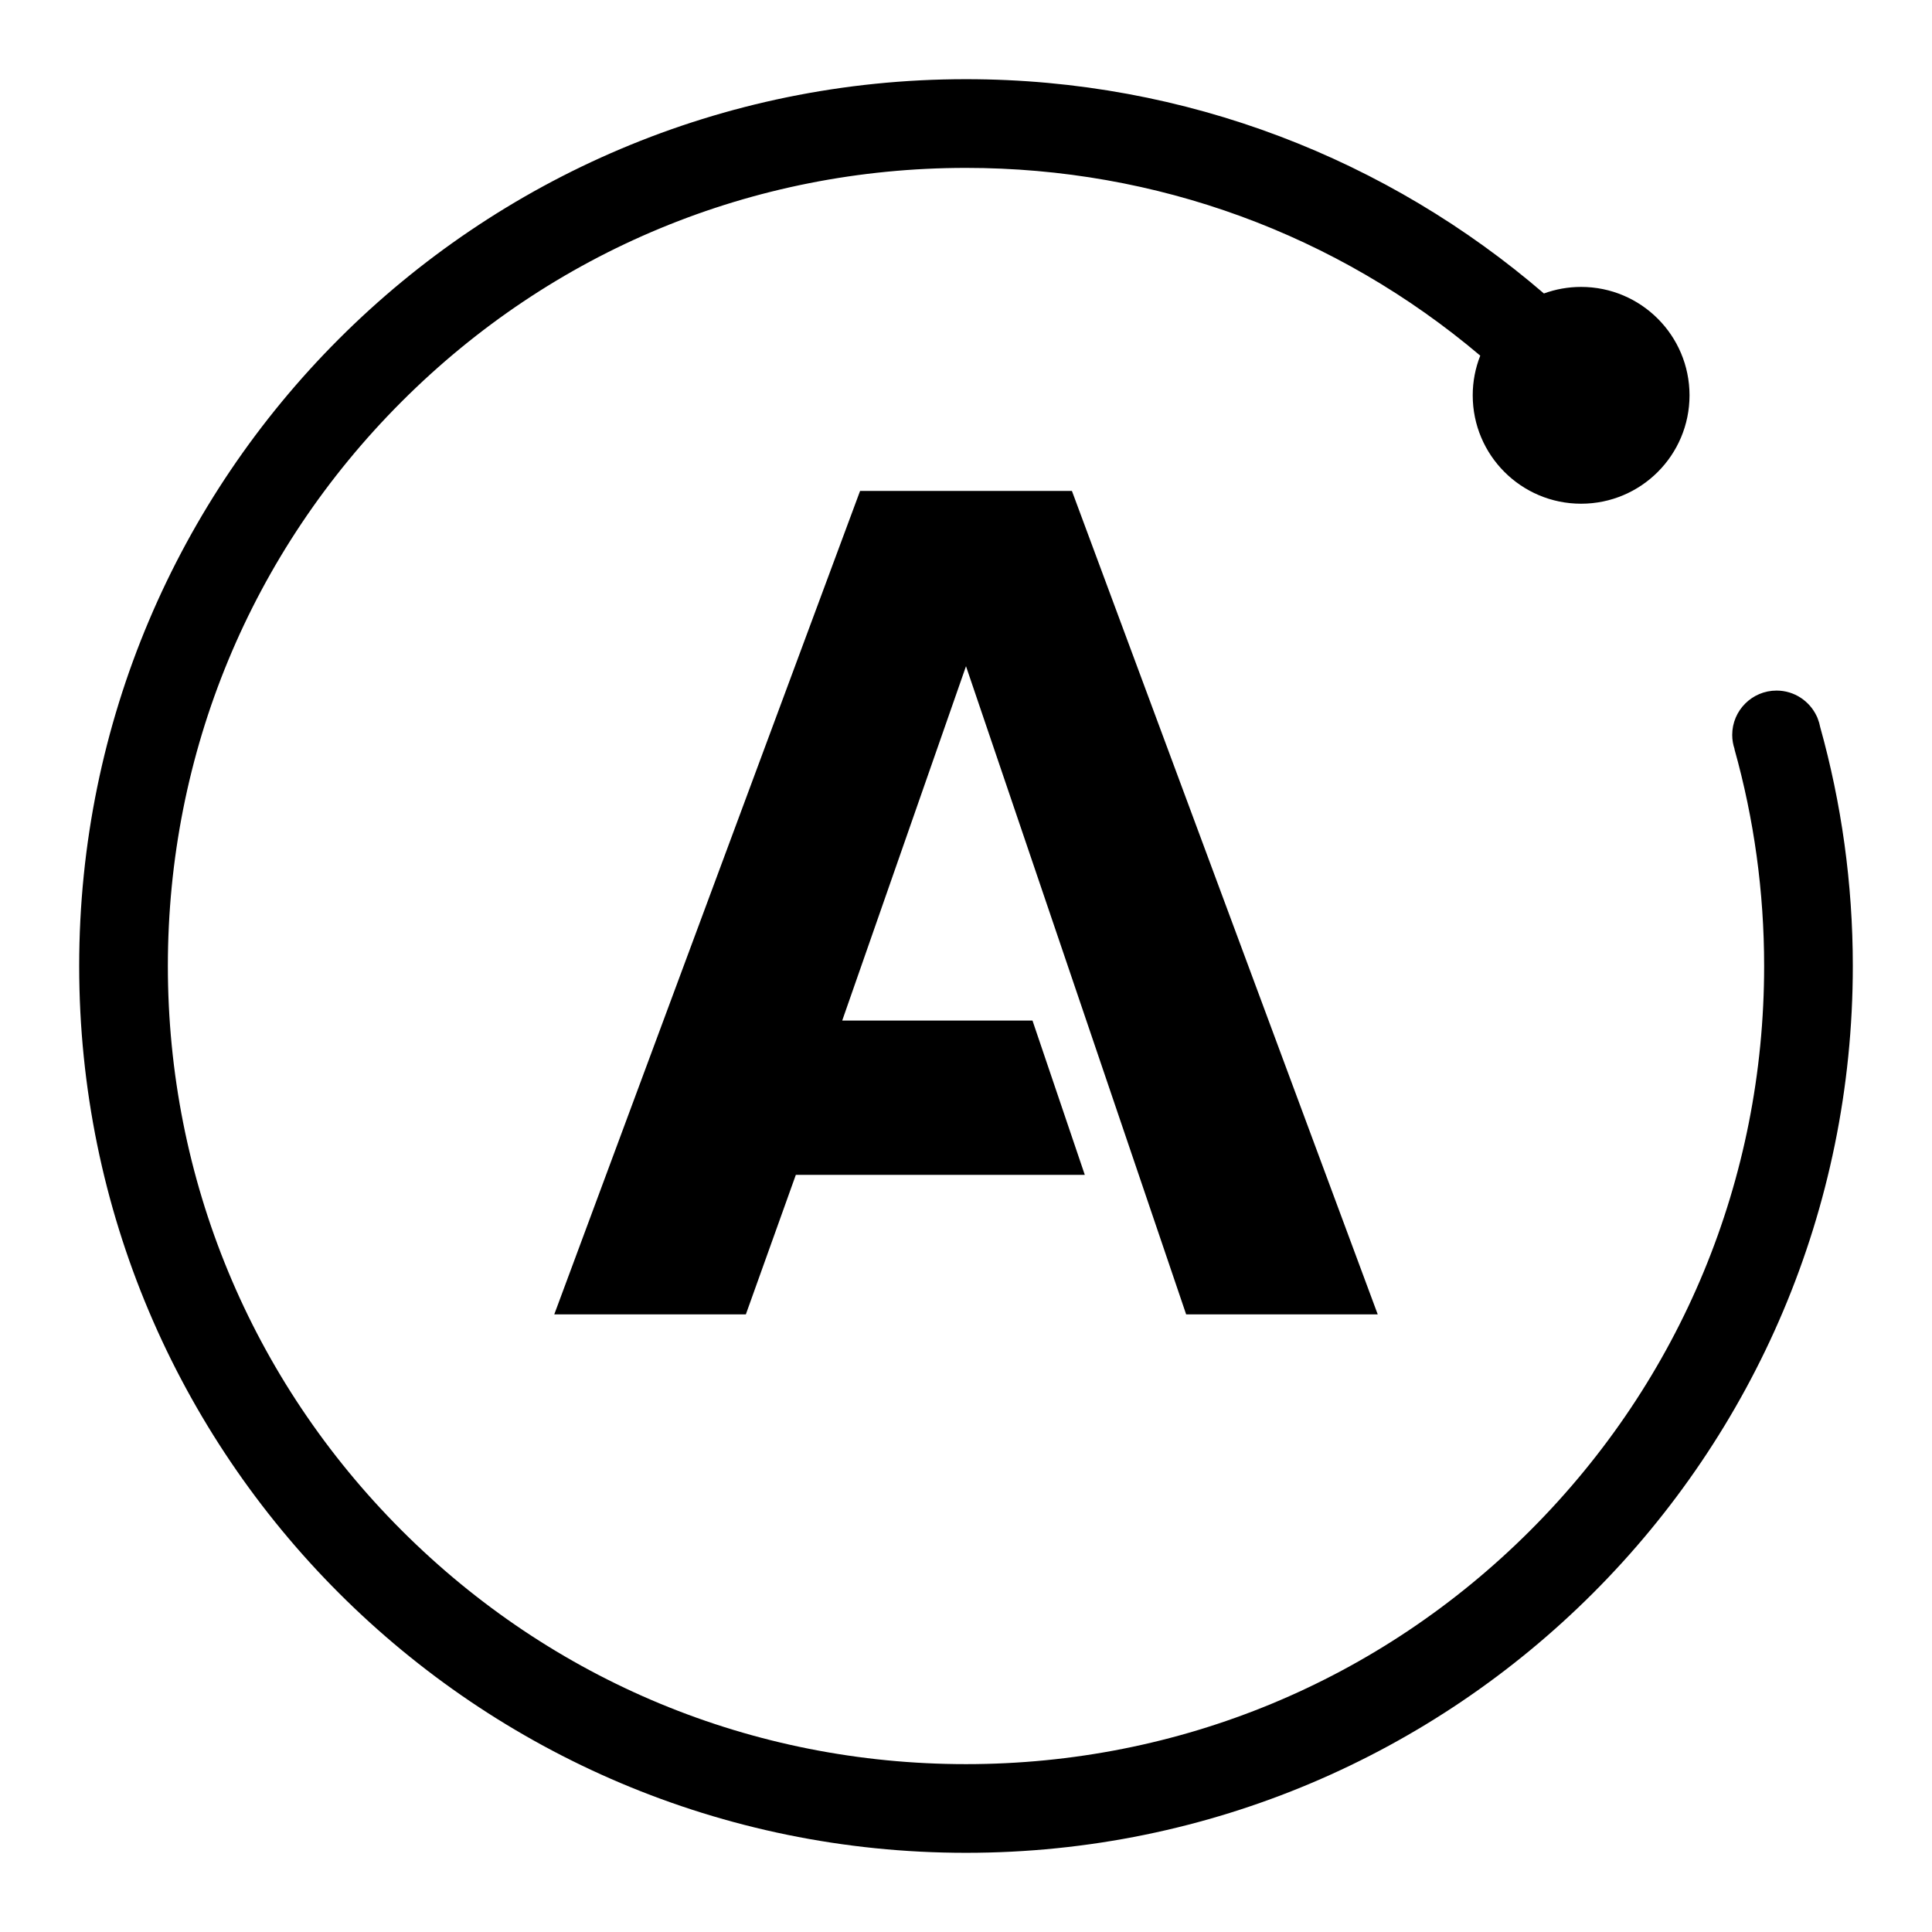
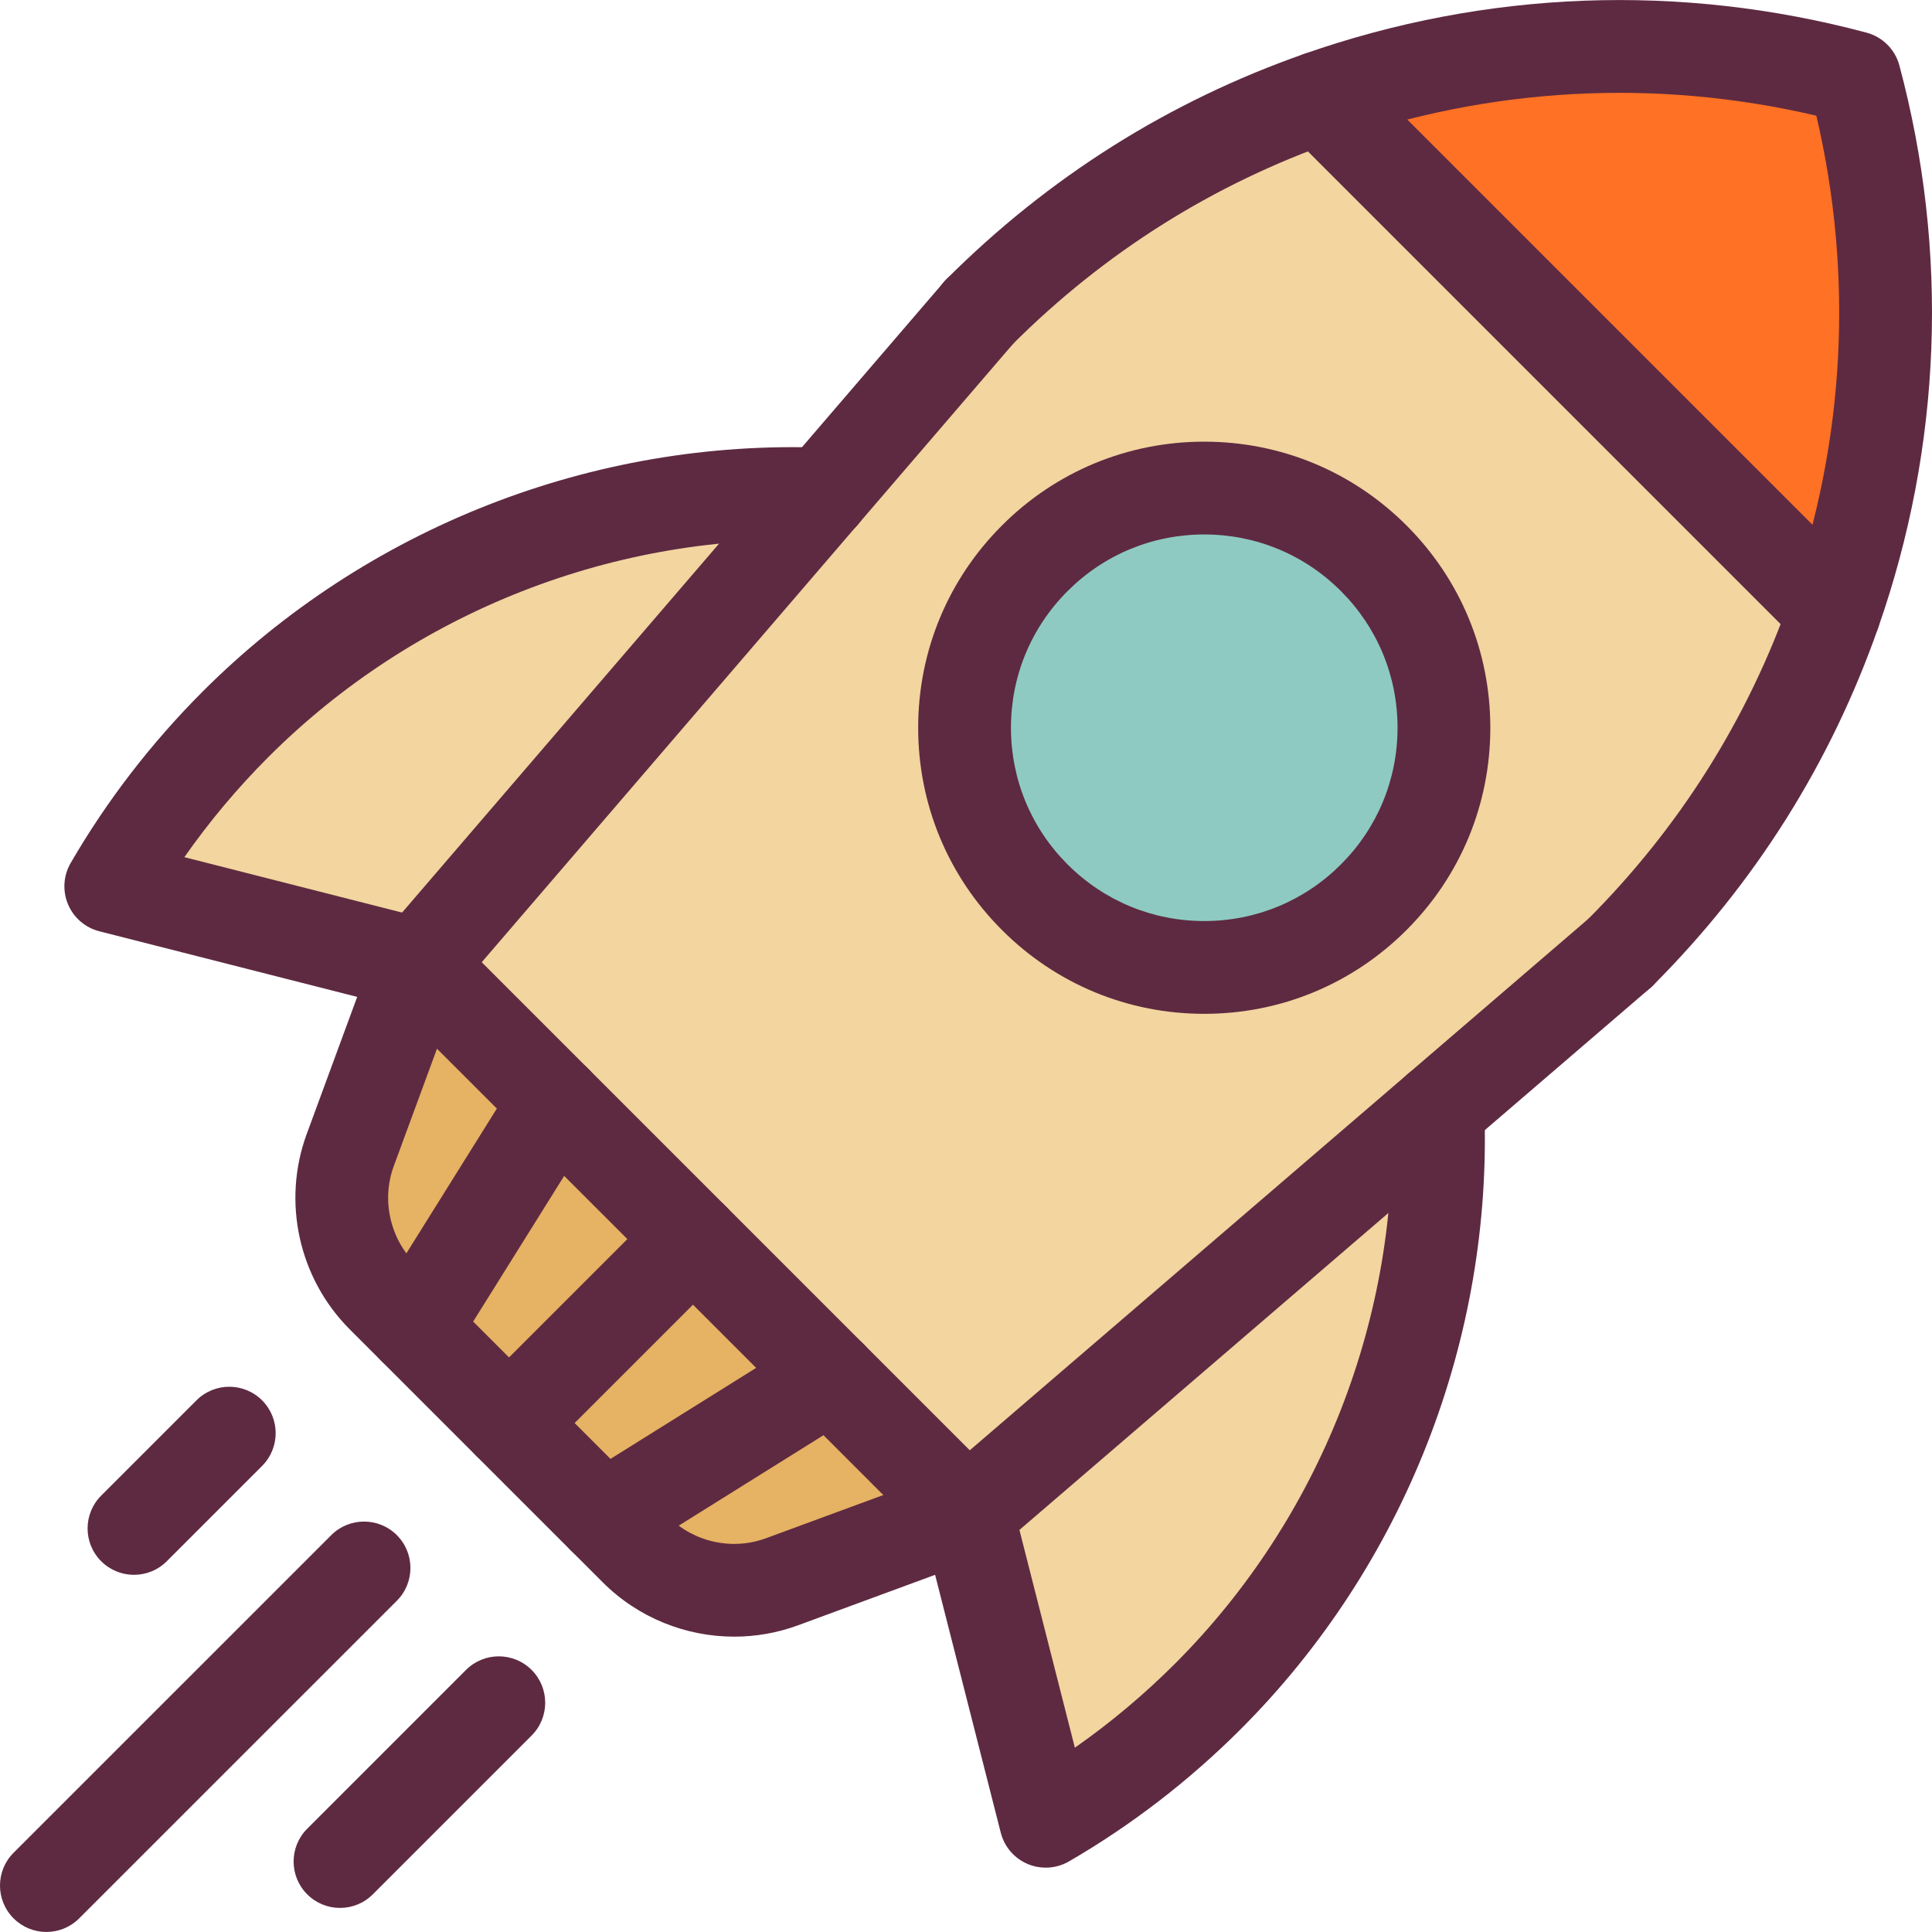
- <svg xmlns="http://www.w3.org/2000/svg" viewBox="0 0 61 61">
-   <polygon points="33.844 15.5 43.5 41.5 37.451 41.5 30.5 21.035 26.592 32.222 32.599 32.222 34.251 37.095 25.127 37.095 23.549 41.5 17.5 41.5 27.156 15.5" />
-   <path d="M57.468,22.95 C58.139,25.352 58.5,27.884 58.5,30.5 C58.5,45.964 45.964,58.5 30.5,58.5 C15.036,58.5 2.5,45.964 2.5,30.5 C2.5,15.036 15.036,2.5 30.5,2.5 C37.472,2.5 43.847,5.05 48.747,9.266 C49.114,9.132 49.509,9.059 49.921,9.059 C51.811,9.059 53.344,10.591 53.344,12.482 C53.344,14.372 51.811,15.904 49.921,15.904 C48.031,15.904 46.499,14.372 46.499,12.482 C46.499,12.039 46.584,11.617 46.737,11.229 C42.199,7.392 36.511,5.301 30.5,5.301 C23.769,5.301 17.44,7.921 12.681,12.681 C7.921,17.441 5.3,23.769 5.3,30.5 C5.3,37.231 7.921,43.559 12.681,48.319 C17.44,53.079 23.769,55.7 30.5,55.7 C37.231,55.7 43.559,53.079 48.319,48.319 C53.078,43.559 55.7,37.231 55.7,30.5 C55.7,28.152 55.38,25.854 54.763,23.654 L54.767,23.652 C54.719,23.511 54.692,23.361 54.692,23.204 C54.692,22.431 55.319,21.804 56.092,21.804 C56.656,21.804 57.141,22.139 57.363,22.619 C57.363,22.619 57.389,22.671 57.396,22.699 C57.428,22.78 57.452,22.863 57.468,22.95 Z" />
+ <svg xmlns="http://www.w3.org/2000/svg" version="1.1" id="Layer_1" x="0px" y="0px" viewBox="0 0 416.449 416.449" style="enable-background:new 0 0 416.449 416.449;" xml:space="preserve" width="512" height="512">
+   <g id="_x31_5._Rocket_2_">
+     <g id="XMLID_65_">
+       <g>
+         <g>
+           <path style="fill:#FF7124;" d="M399.76,16.699c10.12,37.84,8.67,78.13-4.34,115.28h-0.01L284.48,21.049v-0.01      C321.63,8.029,361.92,6.579,399.76,16.699z" />
+         </g>
+         <g>
+           <path style="fill:#F2D59F;" d="M90.21,207.929l87.14-101.42h0.01l33.71-39.24c21.43-21.43,46.6-36.84,73.41-46.23v0.01      l110.93,110.93h0.01c-9.39,26.81-24.8,51.98-46.23,73.41l-39.24,33.71l-101.43,87.14l-29.57-29.57l-29.58-29.58l-29.58-29.58      L90.21,207.929z M296.11,193.399c20.18-20.17,20.18-52.89,0-73.06c-20.17-20.18-52.89-20.18-73.06,0      c-20.18,20.17-20.18,52.89,0,73.06C243.22,213.579,275.94,213.579,296.11,193.399z" />
+         </g>
+         <g>
+           <path style="fill:#F2D59F;" d="M309.95,239.099c1.74,45.6-14.8,91.78-49.61,126.59c-10.69,10.68-22.44,19.65-34.93,26.89      l-16.89-66.34L309.95,239.099z" />
+         </g>
+         <g>
+           <path style="fill:#8ECAC1;" d="M296.11,120.339c20.18,20.17,20.18,52.89,0,73.06c-20.17,20.18-52.89,20.18-73.06,0      c-20.18-20.17-20.18-52.89,0-73.06C243.22,100.159,275.94,100.159,296.11,120.339z" />
+         </g>
+         <g>
+           <path style="fill:#E6B263;" d="M208.52,326.239l-39.94,14.71c-10.98,4.05-23.31,1.34-31.58-6.94l-6.85-6.85l48.8-30.49      L208.52,326.239z" />
+         </g>
+         <g>
+           <polygon style="fill:#E6B263;" points="178.95,296.669 130.15,327.159 130.14,327.159 109.72,306.739 149.37,267.089     " />
+         </g>
+         <g>
+           <path style="fill:#F2D59F;" d="M177.35,106.509l-87.14,101.42l-66.33-16.88c7.24-12.49,16.21-24.24,26.89-34.93      C85.58,121.309,131.74,104.769,177.35,106.509z" />
+         </g>
+         <g>
+           <polygon style="fill:#E6B263;" points="149.37,267.089 109.72,306.739 89.3,286.309 119.79,237.509     " />
+         </g>
+         <g>
+           <path style="fill:#E6B263;" d="M119.79,237.509l-30.49,48.8l-6.86-6.85c-8.27-8.28-10.98-20.6-6.94-31.58l14.71-39.95      L119.79,237.509z" />
+         </g>
+       </g>
+       <g>
+         <g>
+           <path style="fill:#5E2A41;" d="M28.88,339.459c-2.559,0-5.119-0.977-7.071-2.929c-3.905-3.905-3.905-10.237,0-14.143      l20.54-20.54c3.905-3.904,10.237-3.904,14.143,0c3.905,3.905,3.905,10.237,0,14.143l-20.54,20.54      C33.999,338.482,31.44,339.459,28.88,339.459z" />
+         </g>
+         <g>
+           <path style="fill:#5E2A41;" d="M10,416.439c-2.56,0-5.119-0.977-7.072-2.93c-3.905-3.905-3.904-10.237,0.001-14.142l68.47-68.46      c3.905-3.904,10.237-3.904,14.142,0.001c3.905,3.905,3.904,10.237-0.002,14.142l-68.47,68.46      C15.118,415.463,12.559,416.439,10,416.439z" />
+         </g>
+         <g>
+           <path style="fill:#5E2A41;" d="M73.29,411.259c-2.56,0-5.118-0.977-7.071-2.929c-3.905-3.905-3.905-10.237,0-14.143      l34.23-34.229c3.905-3.904,10.237-3.903,14.142,0c3.905,3.905,3.905,10.237,0,14.143l-34.23,34.229      C78.409,410.282,75.849,411.259,73.29,411.259z" />
+         </g>
+         <g>
+           <path style="fill:#5E2A41;" d="M208.52,336.239c-2.56,0-5.118-0.977-7.071-2.929L83.139,215c-3.905-3.905-3.905-10.237,0-14.143      c3.905-3.904,10.237-3.904,14.143,0l118.31,118.311c3.905,3.905,3.905,10.237,0,14.143      C213.639,335.263,211.079,336.239,208.52,336.239z" />
+         </g>
+         <g>
+           <path style="fill:#5E2A41;" d="M259.58,218.534c-16.474,0-31.959-6.416-43.604-18.066c-11.646-11.641-18.062-27.126-18.062-43.6      c0-16.474,6.416-31.959,18.065-43.604c11.641-11.646,27.126-18.062,43.6-18.062s31.959,6.416,43.604,18.065      c11.645,11.641,18.061,27.126,18.061,43.6c0,16.472-6.415,31.956-18.061,43.6l0,0c-0.001,0.002-0.001,0.001-0.004,0.004      C291.536,212.119,276.052,218.534,259.58,218.534z M259.58,115.204c-11.13,0-21.592,4.334-29.457,12.204      c-7.874,7.869-12.208,18.331-12.208,29.461s4.334,21.592,12.204,29.457c7.869,7.874,18.331,12.208,29.461,12.208      c11.13,0,21.592-4.334,29.457-12.204c0.002-0.001,0.003-0.002,0.004-0.004c7.87-7.865,12.204-18.327,12.204-29.457      s-4.334-21.592-12.204-29.457C281.172,119.538,270.71,115.204,259.58,115.204z" />
+         </g>
+         <g>
+           <path style="fill:#5E2A41;" d="M89.291,296.31c-1.81,0-3.642-0.49-5.29-1.521c-4.684-2.926-6.108-9.096-3.182-13.779l30.49-48.8      c2.927-4.684,9.097-6.11,13.78-3.182c4.684,2.926,6.108,9.096,3.182,13.779l-30.49,48.8      C95.884,294.643,92.625,296.31,89.291,296.31z" />
+         </g>
+         <g>
+           <path style="fill:#5E2A41;" d="M109.72,316.739c-2.559,0-5.118-0.977-7.071-2.929c-3.905-3.905-3.906-10.237-0.001-14.143      l39.65-39.65c3.905-3.904,10.237-3.904,14.142,0c3.905,3.905,3.906,10.237,0.001,14.142l-39.65,39.65      C114.839,315.763,112.279,316.739,109.72,316.739z" />
+         </g>
+         <g>
+           <path style="fill:#5E2A41;" d="M130.16,337.16c-3.334,0-6.593-1.666-8.49-4.702c-2.926-4.684-1.501-10.854,3.182-13.779      l48.8-30.49c4.683-2.929,10.853-1.503,13.78,3.182c2.926,4.684,1.501,10.853-3.182,13.779l-48.8,30.49      C133.801,336.67,131.97,337.16,130.16,337.16z" />
+         </g>
+         <g>
+           <path style="fill:#5E2A41;" d="M177.356,116.509c-2.307,0-4.625-0.794-6.512-2.415c-4.189-3.599-4.668-9.912-1.069-14.102      l33.71-39.24c3.598-4.188,9.911-4.668,14.102-1.068c4.189,3.599,4.668,9.912,1.068,14.101l-33.71,39.24      C182.968,115.327,180.17,116.509,177.356,116.509z" />
+         </g>
+         <g>
+           <path style="fill:#5E2A41;" d="M158.265,352.787c-10.448,0-20.723-4.085-28.34-11.712l-6.582-6.582      c-0.093-0.086-0.184-0.173-0.273-0.263l-47.694-47.695c-10.992-11.006-14.623-27.531-9.259-42.109l14.71-39.952      c0.413-1.12,1.022-2.157,1.799-3.061l87.14-101.42c3.601-4.188,9.913-4.667,14.102-1.068c4.189,3.6,4.667,9.913,1.068,14.102      L98.971,213.077l-14.086,38.257c-2.682,7.289-0.864,15.556,4.632,21.059l47.432,47.433c0.092,0.086,0.184,0.173,0.273,0.263      l6.85,6.85c5.497,5.504,13.756,7.318,21.048,4.63l38.252-14.089l139.302-119.675c4.191-3.6,10.504-3.119,14.102,1.068      c3.6,4.189,3.121,10.503-1.068,14.102L215.036,333.824c-0.904,0.777-1.94,1.387-3.059,1.799l-39.941,14.71      C167.557,351.985,162.893,352.787,158.265,352.787z" />
+         </g>
+         <g>
+           <path style="fill:#5E2A41;" d="M349.19,215.389c-2.559,0-5.118-0.977-7.071-2.929c-3.905-3.905-3.905-10.237,0-14.143      c19.885-19.884,34.642-43.315,43.863-69.644c11.736-33.512,13.626-69.25,5.536-103.733c-34.48-8.089-70.221-6.199-103.733,5.536      c-26.329,9.221-49.761,23.979-69.645,43.863c-3.905,3.904-10.236,3.905-14.143,0c-3.905-3.905-3.905-10.237,0-14.143      c22.025-22.024,47.991-38.375,77.176-48.596C320.331-2.111,362.231-3.69,402.344,7.039c3.454,0.924,6.152,3.622,7.076,7.076      c10.728,40.114,9.151,82.014-4.563,121.17c-10.221,29.185-26.571,55.15-48.596,77.175      C354.309,214.412,351.75,215.389,349.19,215.389z" />
+         </g>
+         <g>
+           <path style="fill:#5E2A41;" d="M395.41,141.98c-2.56,0-5.118-0.977-7.071-2.929L277.409,28.12      c-3.905-3.905-3.905-10.237,0-14.143c3.908-3.905,10.238-3.903,14.143,0l110.93,110.931c3.905,3.905,3.905,10.237,0,14.143      C400.528,141.003,397.969,141.98,395.41,141.98z" />
+         </g>
+         <g>
+           <path style="fill:#5E2A41;" d="M90.22,217.929c-0.832,0-1.67-0.104-2.477-0.309l-66.33-16.88      c-3.037-0.773-5.537-2.926-6.751-5.814c-1.215-2.889-1.005-6.181,0.566-8.892c7.778-13.418,17.355-25.86,28.467-36.982      c35.281-35.281,84.119-54.445,133.988-52.537c5.369,0.176,9.671,4.583,9.671,9.994c0,5.522-4.472,10-9.995,10h-0.01      c-0.127,0-0.254-0.002-0.381-0.007c-44.338-1.699-87.765,15.325-119.127,46.688c-6.684,6.689-12.742,13.914-18.101,21.576      l52.73,13.419c4.435,1.024,7.745,4.998,7.745,9.743C100.215,213.451,95.743,217.929,90.22,217.929z" />
+         </g>
+         <g>
+           <path style="fill:#5E2A41;" d="M225.41,402.579c-1.315,0-2.633-0.259-3.876-0.782c-2.89-1.215-5.042-3.714-5.815-6.75      l-16.891-66.34c-1.363-5.353,1.872-10.796,7.224-12.158c5.349-1.366,10.795,1.871,12.158,7.223l13.48,52.948      c7.663-5.359,14.889-11.419,21.581-18.104c31.36-31.36,48.378-74.785,46.684-119.136c-0.21-5.519,4.093-10.163,9.611-10.374      c5.509-0.233,10.164,4.093,10.375,9.611c1.903,49.897-17.243,98.755-52.532,134.044c-11.124,11.113-23.567,20.691-36.986,28.47      C228.881,402.126,227.148,402.579,225.41,402.579z" />
+         </g>
+       </g>
+     </g>
+   </g>
</svg>
